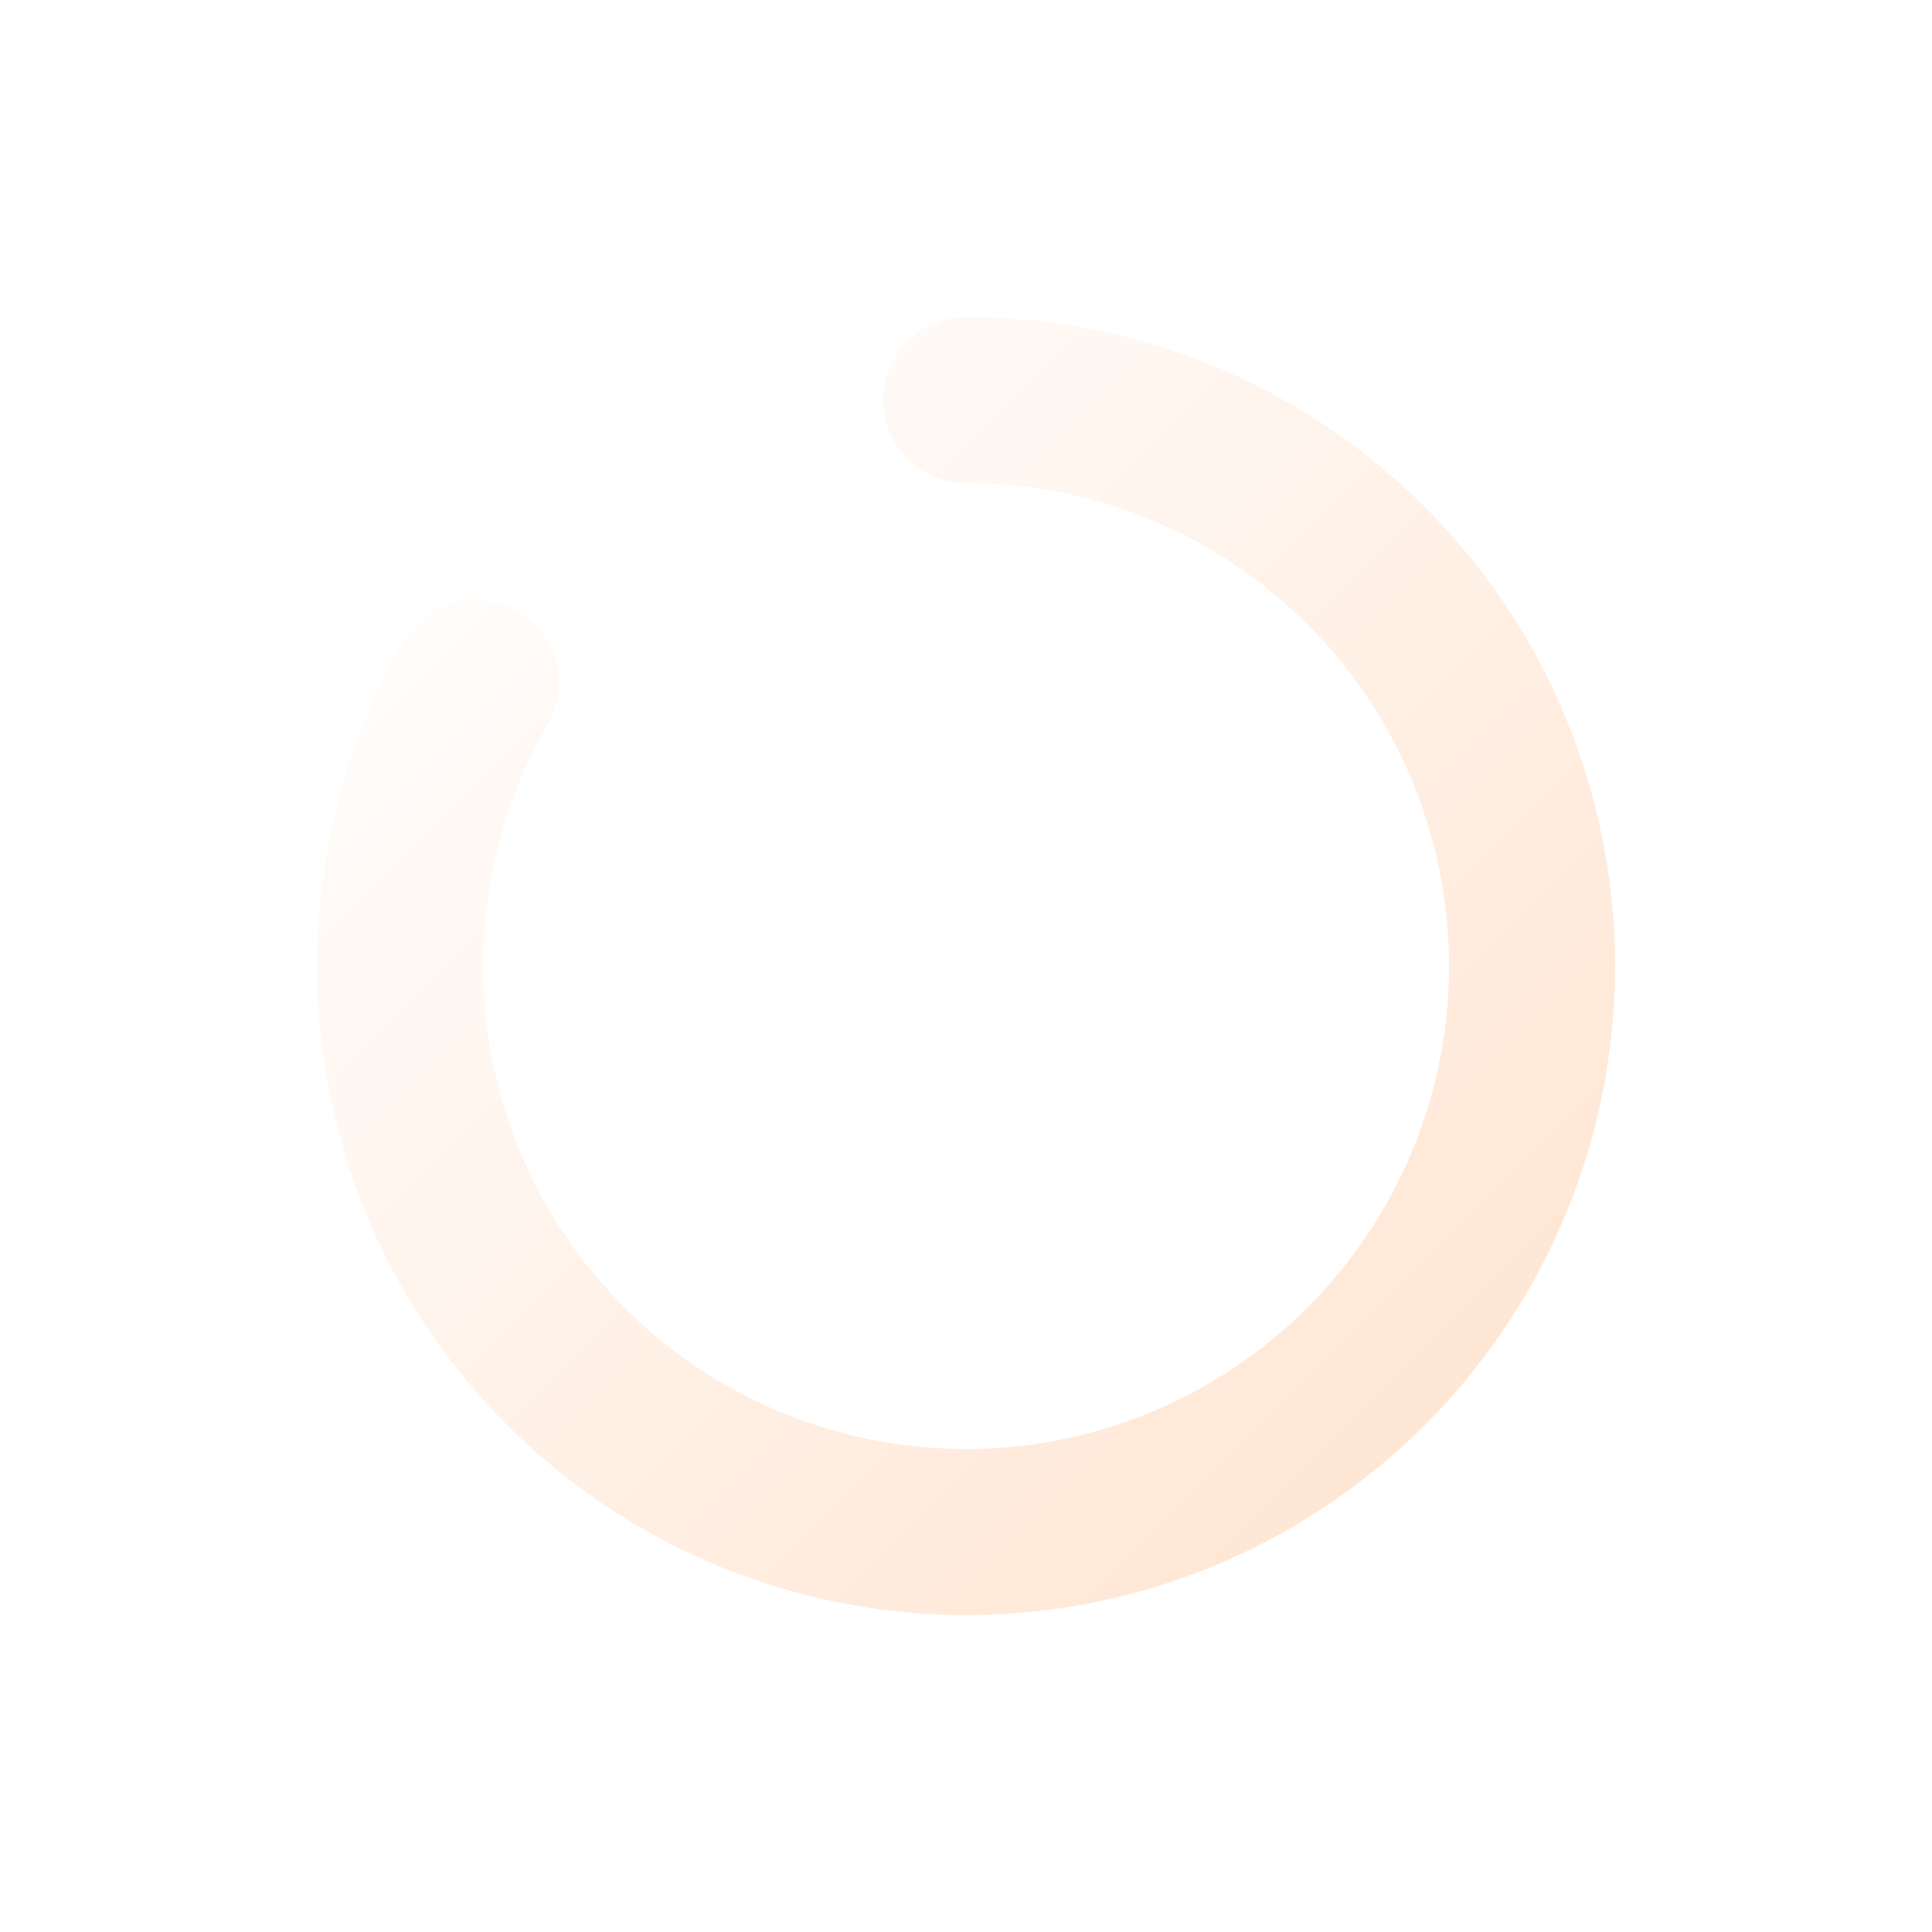
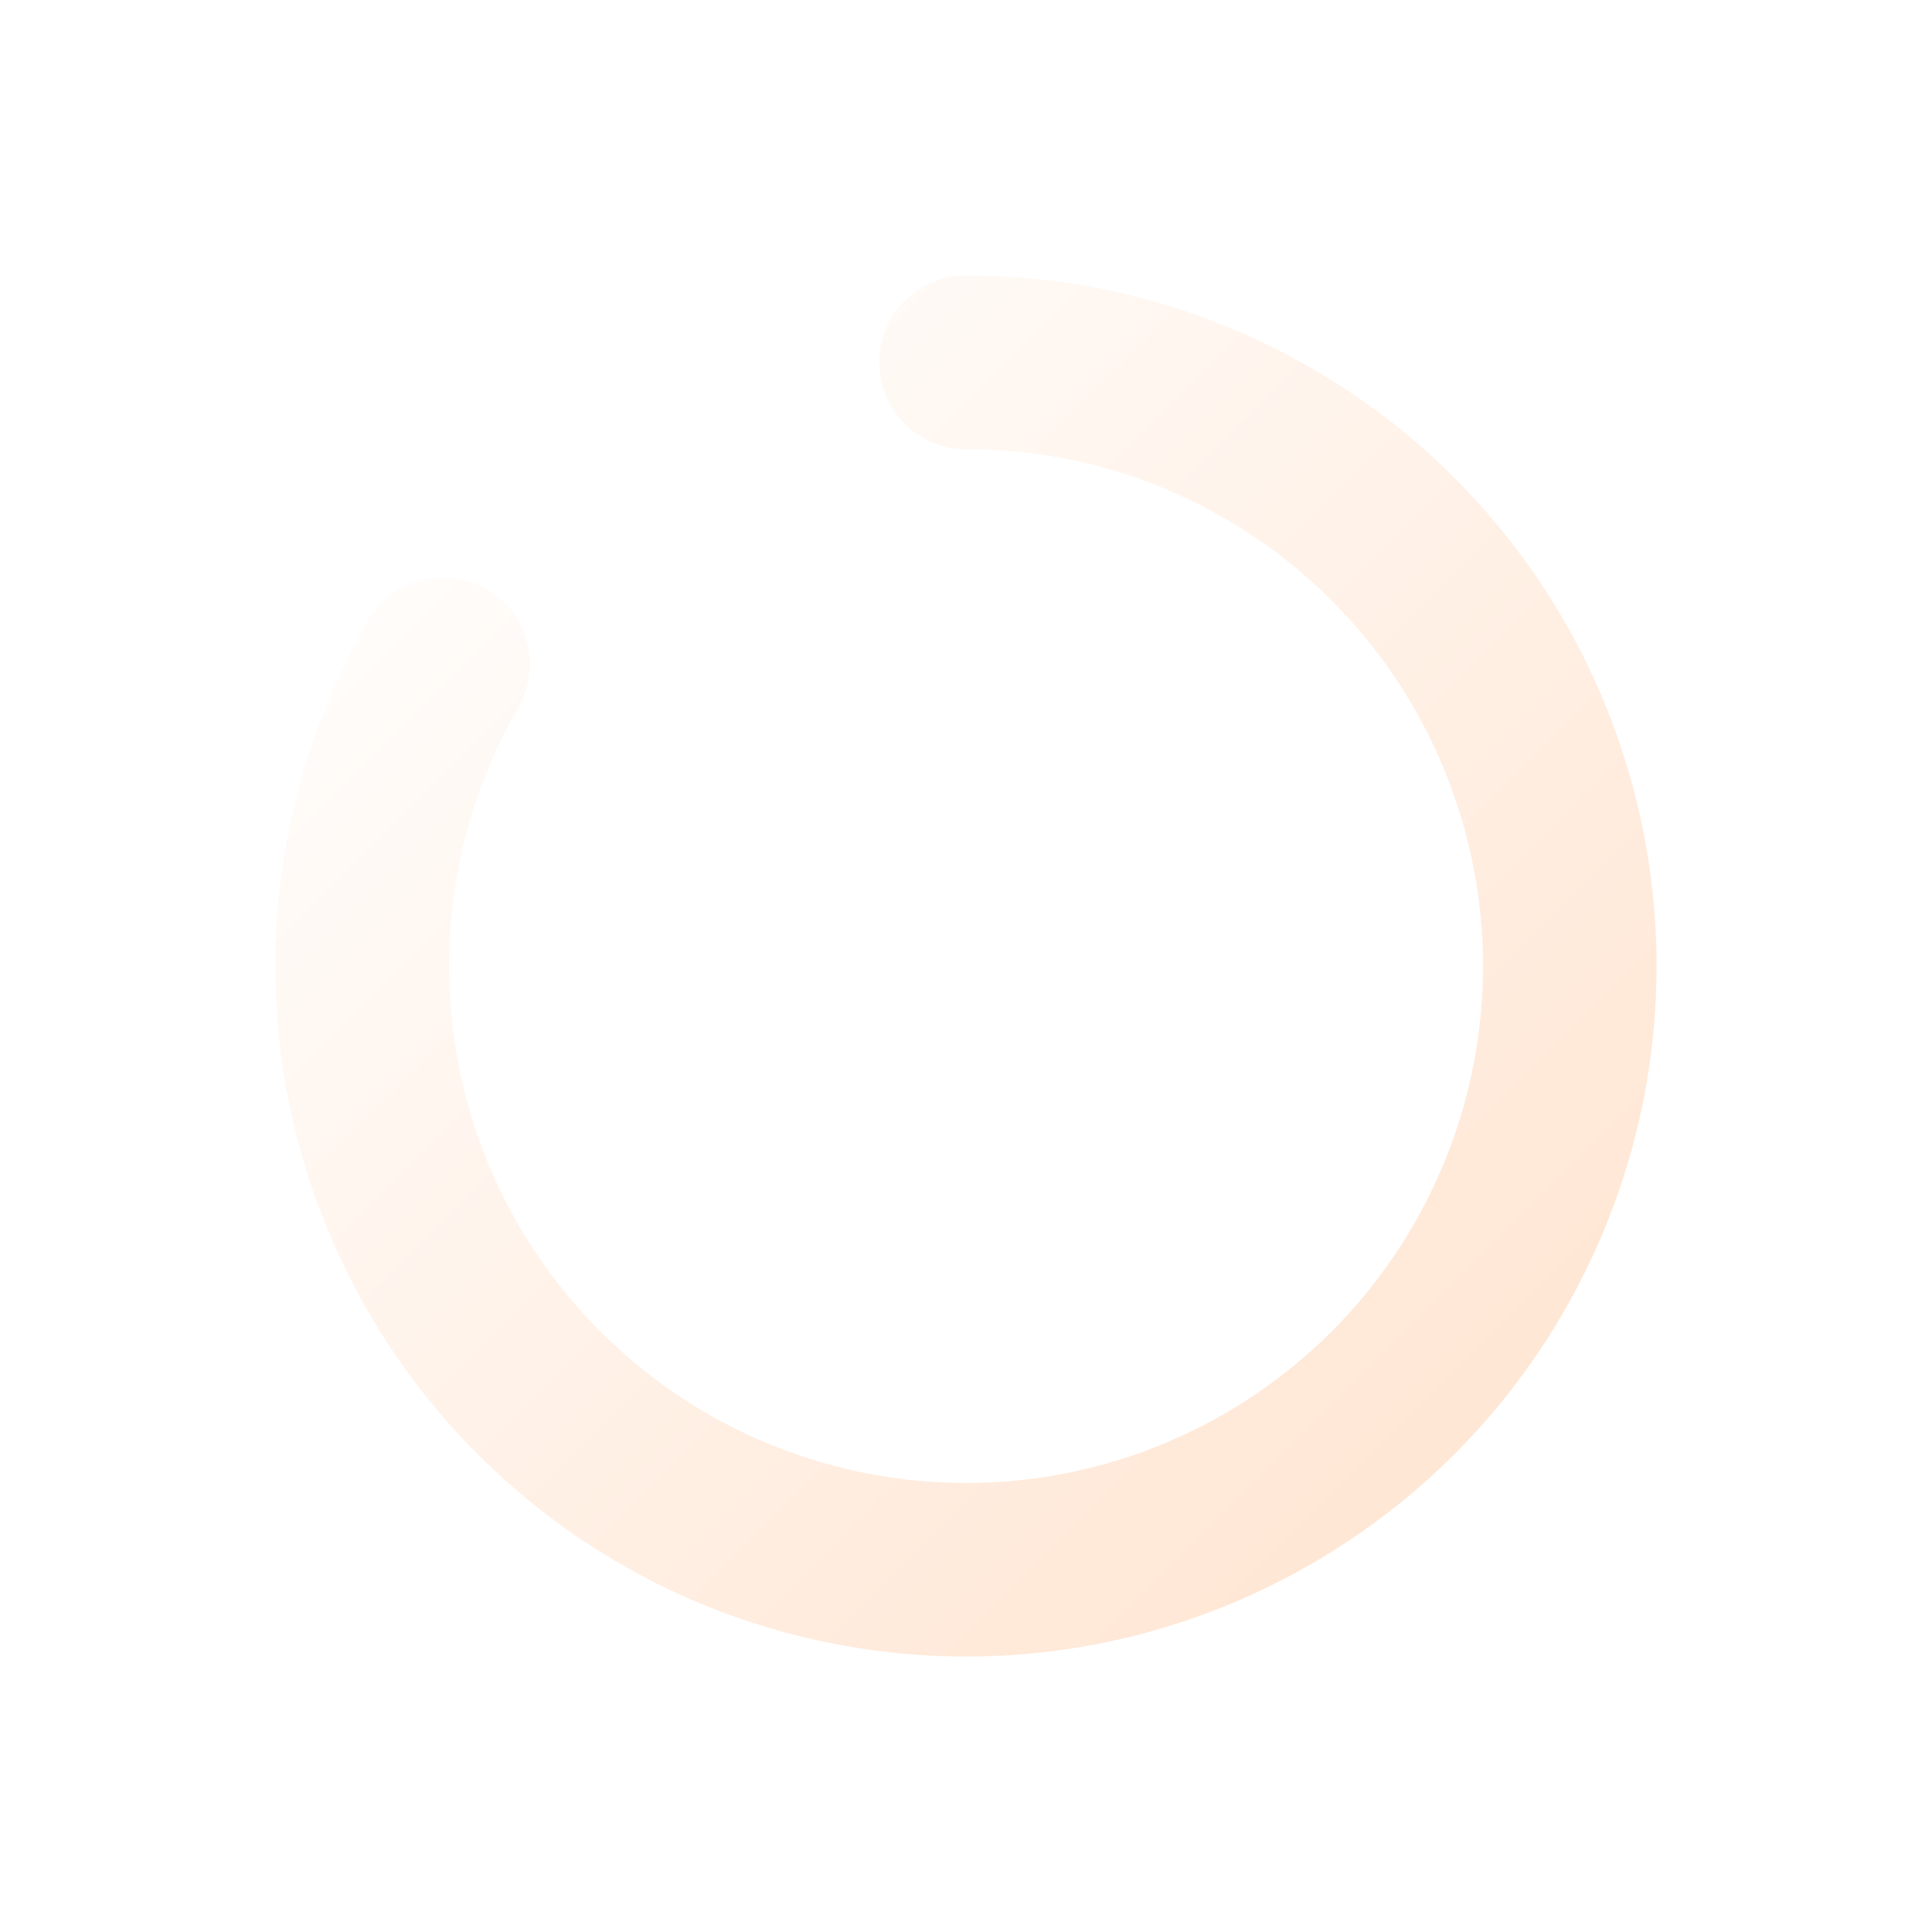
<svg xmlns="http://www.w3.org/2000/svg" width="1024" height="1024" viewBox="0 0 1024 1024">
  <defs>
    <linearGradient id="r" x1="0" y1="0" x2="1" y2="1">
      <stop offset="0" stop-color="#ffffff" />
      <stop offset="1" stop-color="#ffe4d0" />
    </linearGradient>
  </defs>
-   <path d="M 512 212 A 300 300 0 1 1 252.19 362" fill="none" stroke="url(#r)" stroke-width="88" stroke-linecap="round" />
+   <path d="M 512 192 A 320 320 0 1 1 234.87 352.00" fill="none" stroke="url(#r)" stroke-width="92" stroke-linecap="round" />
</svg>
